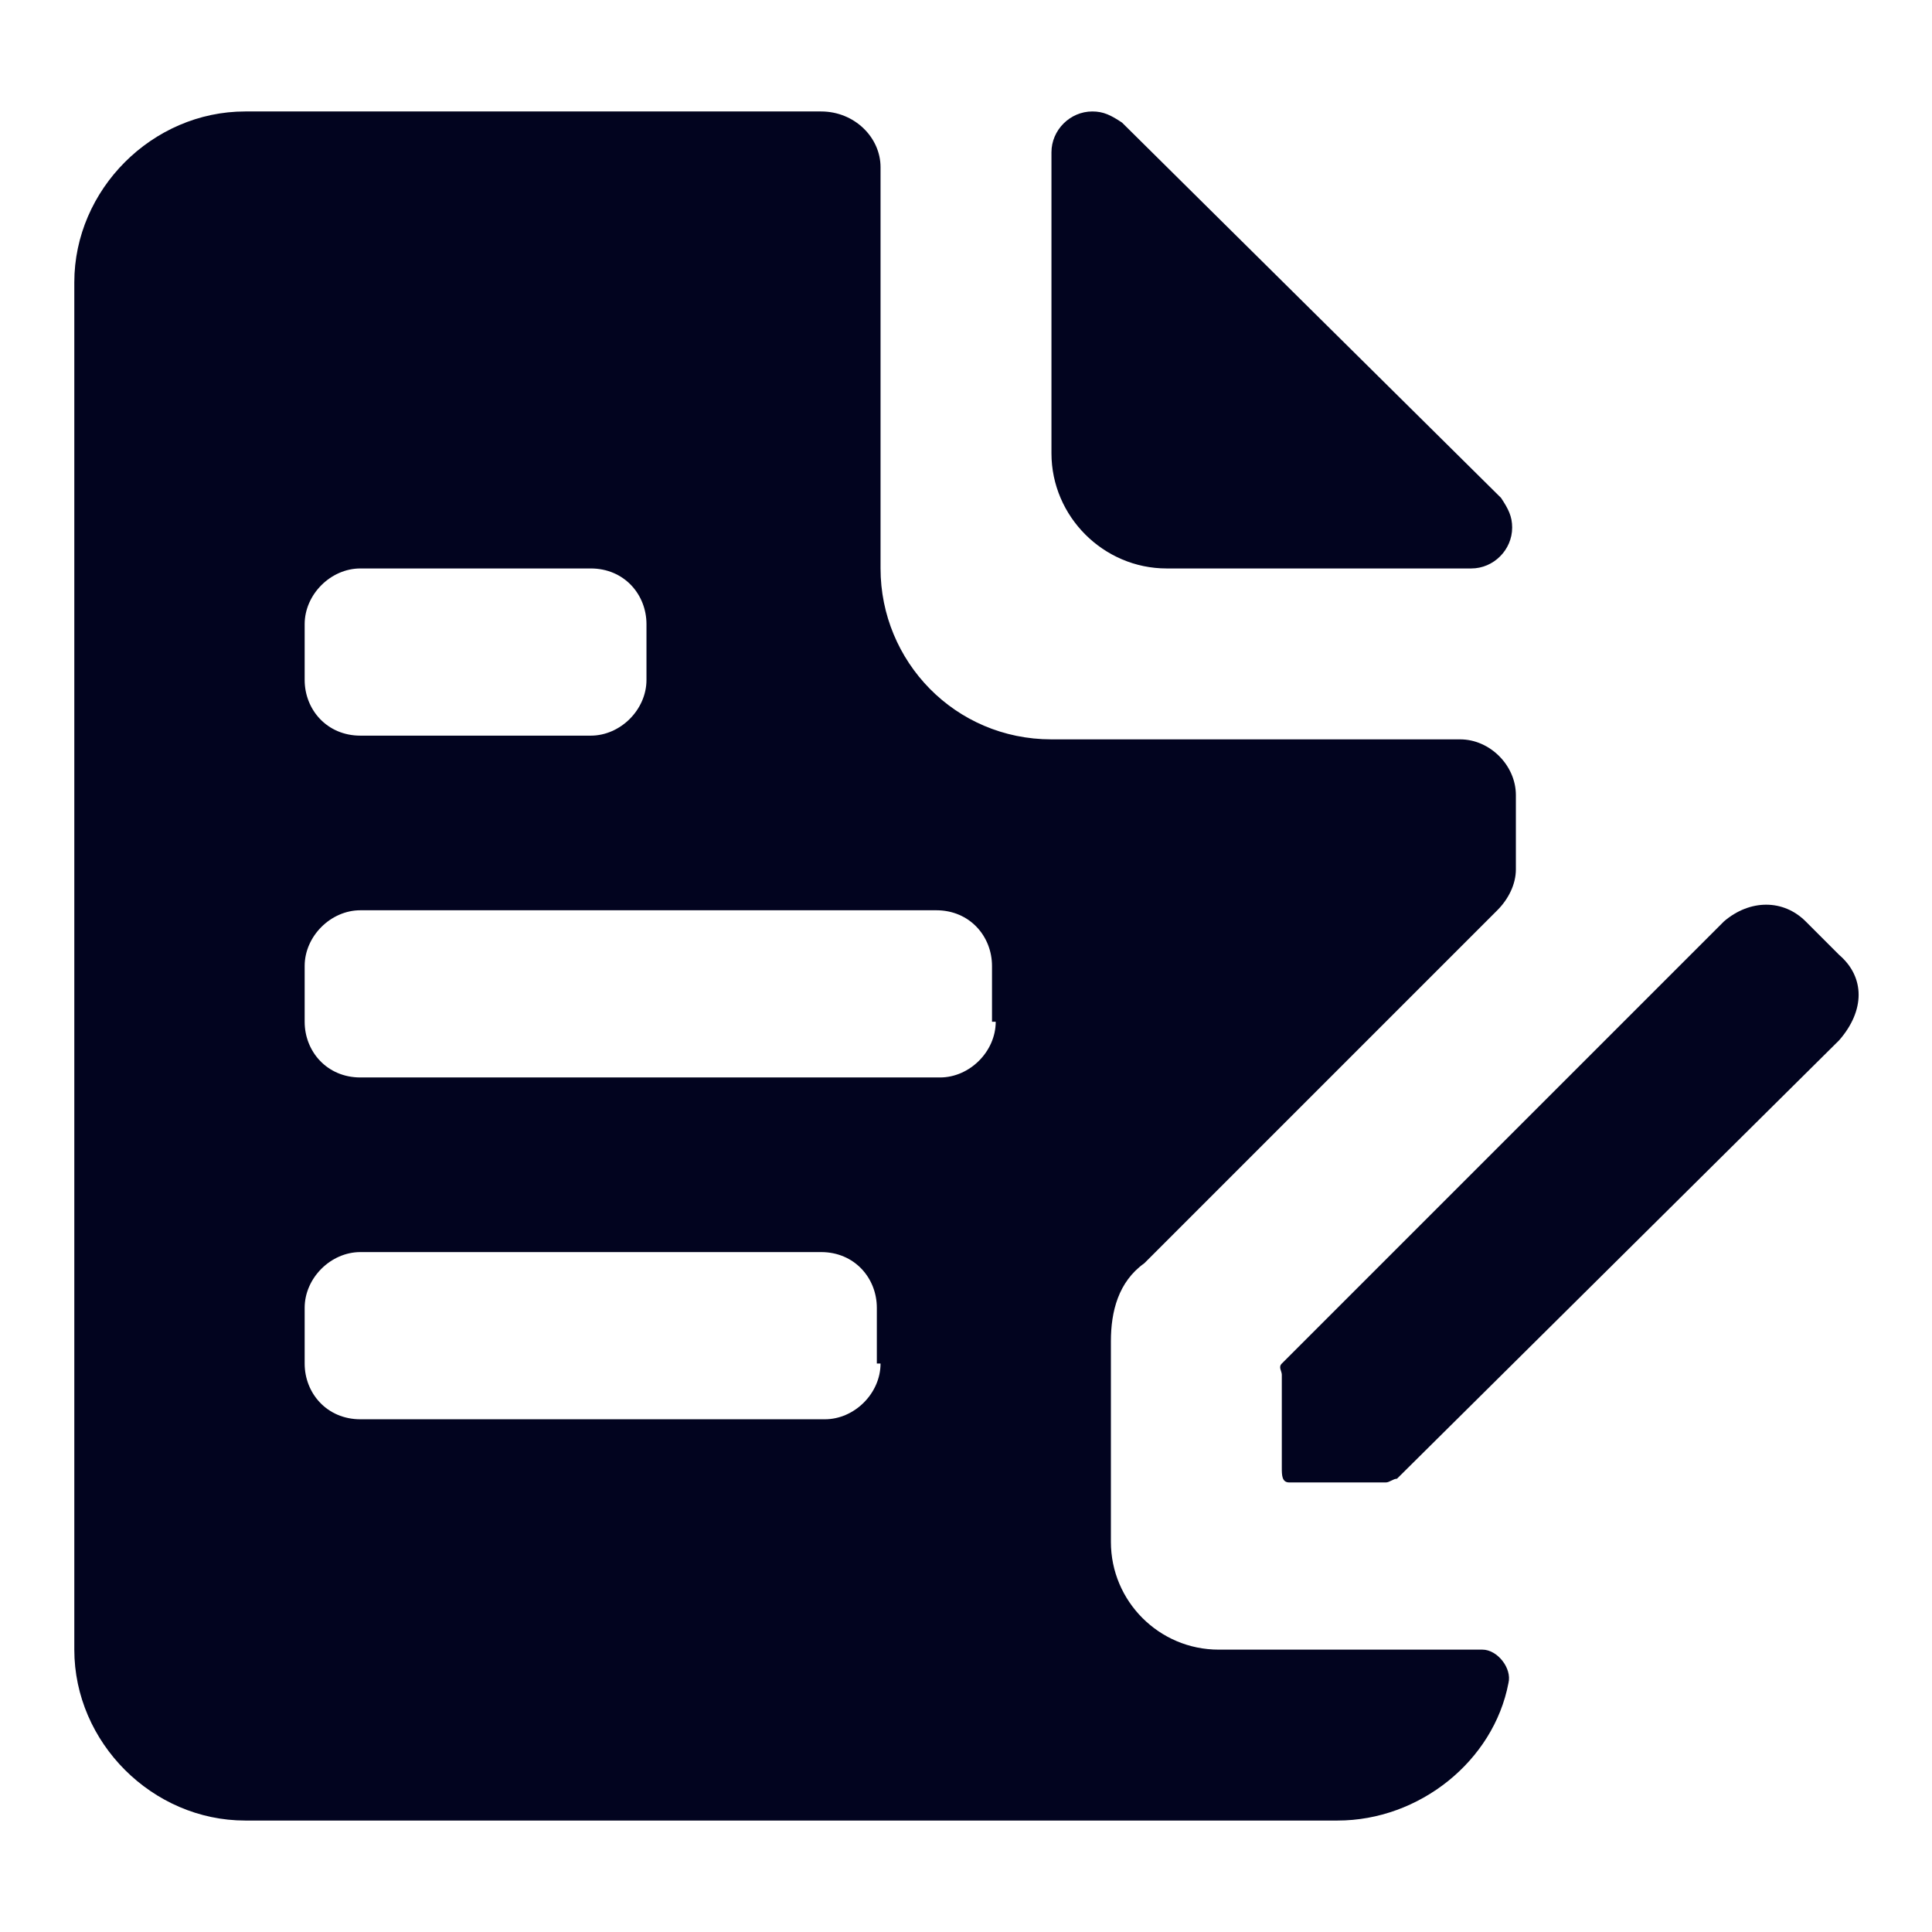
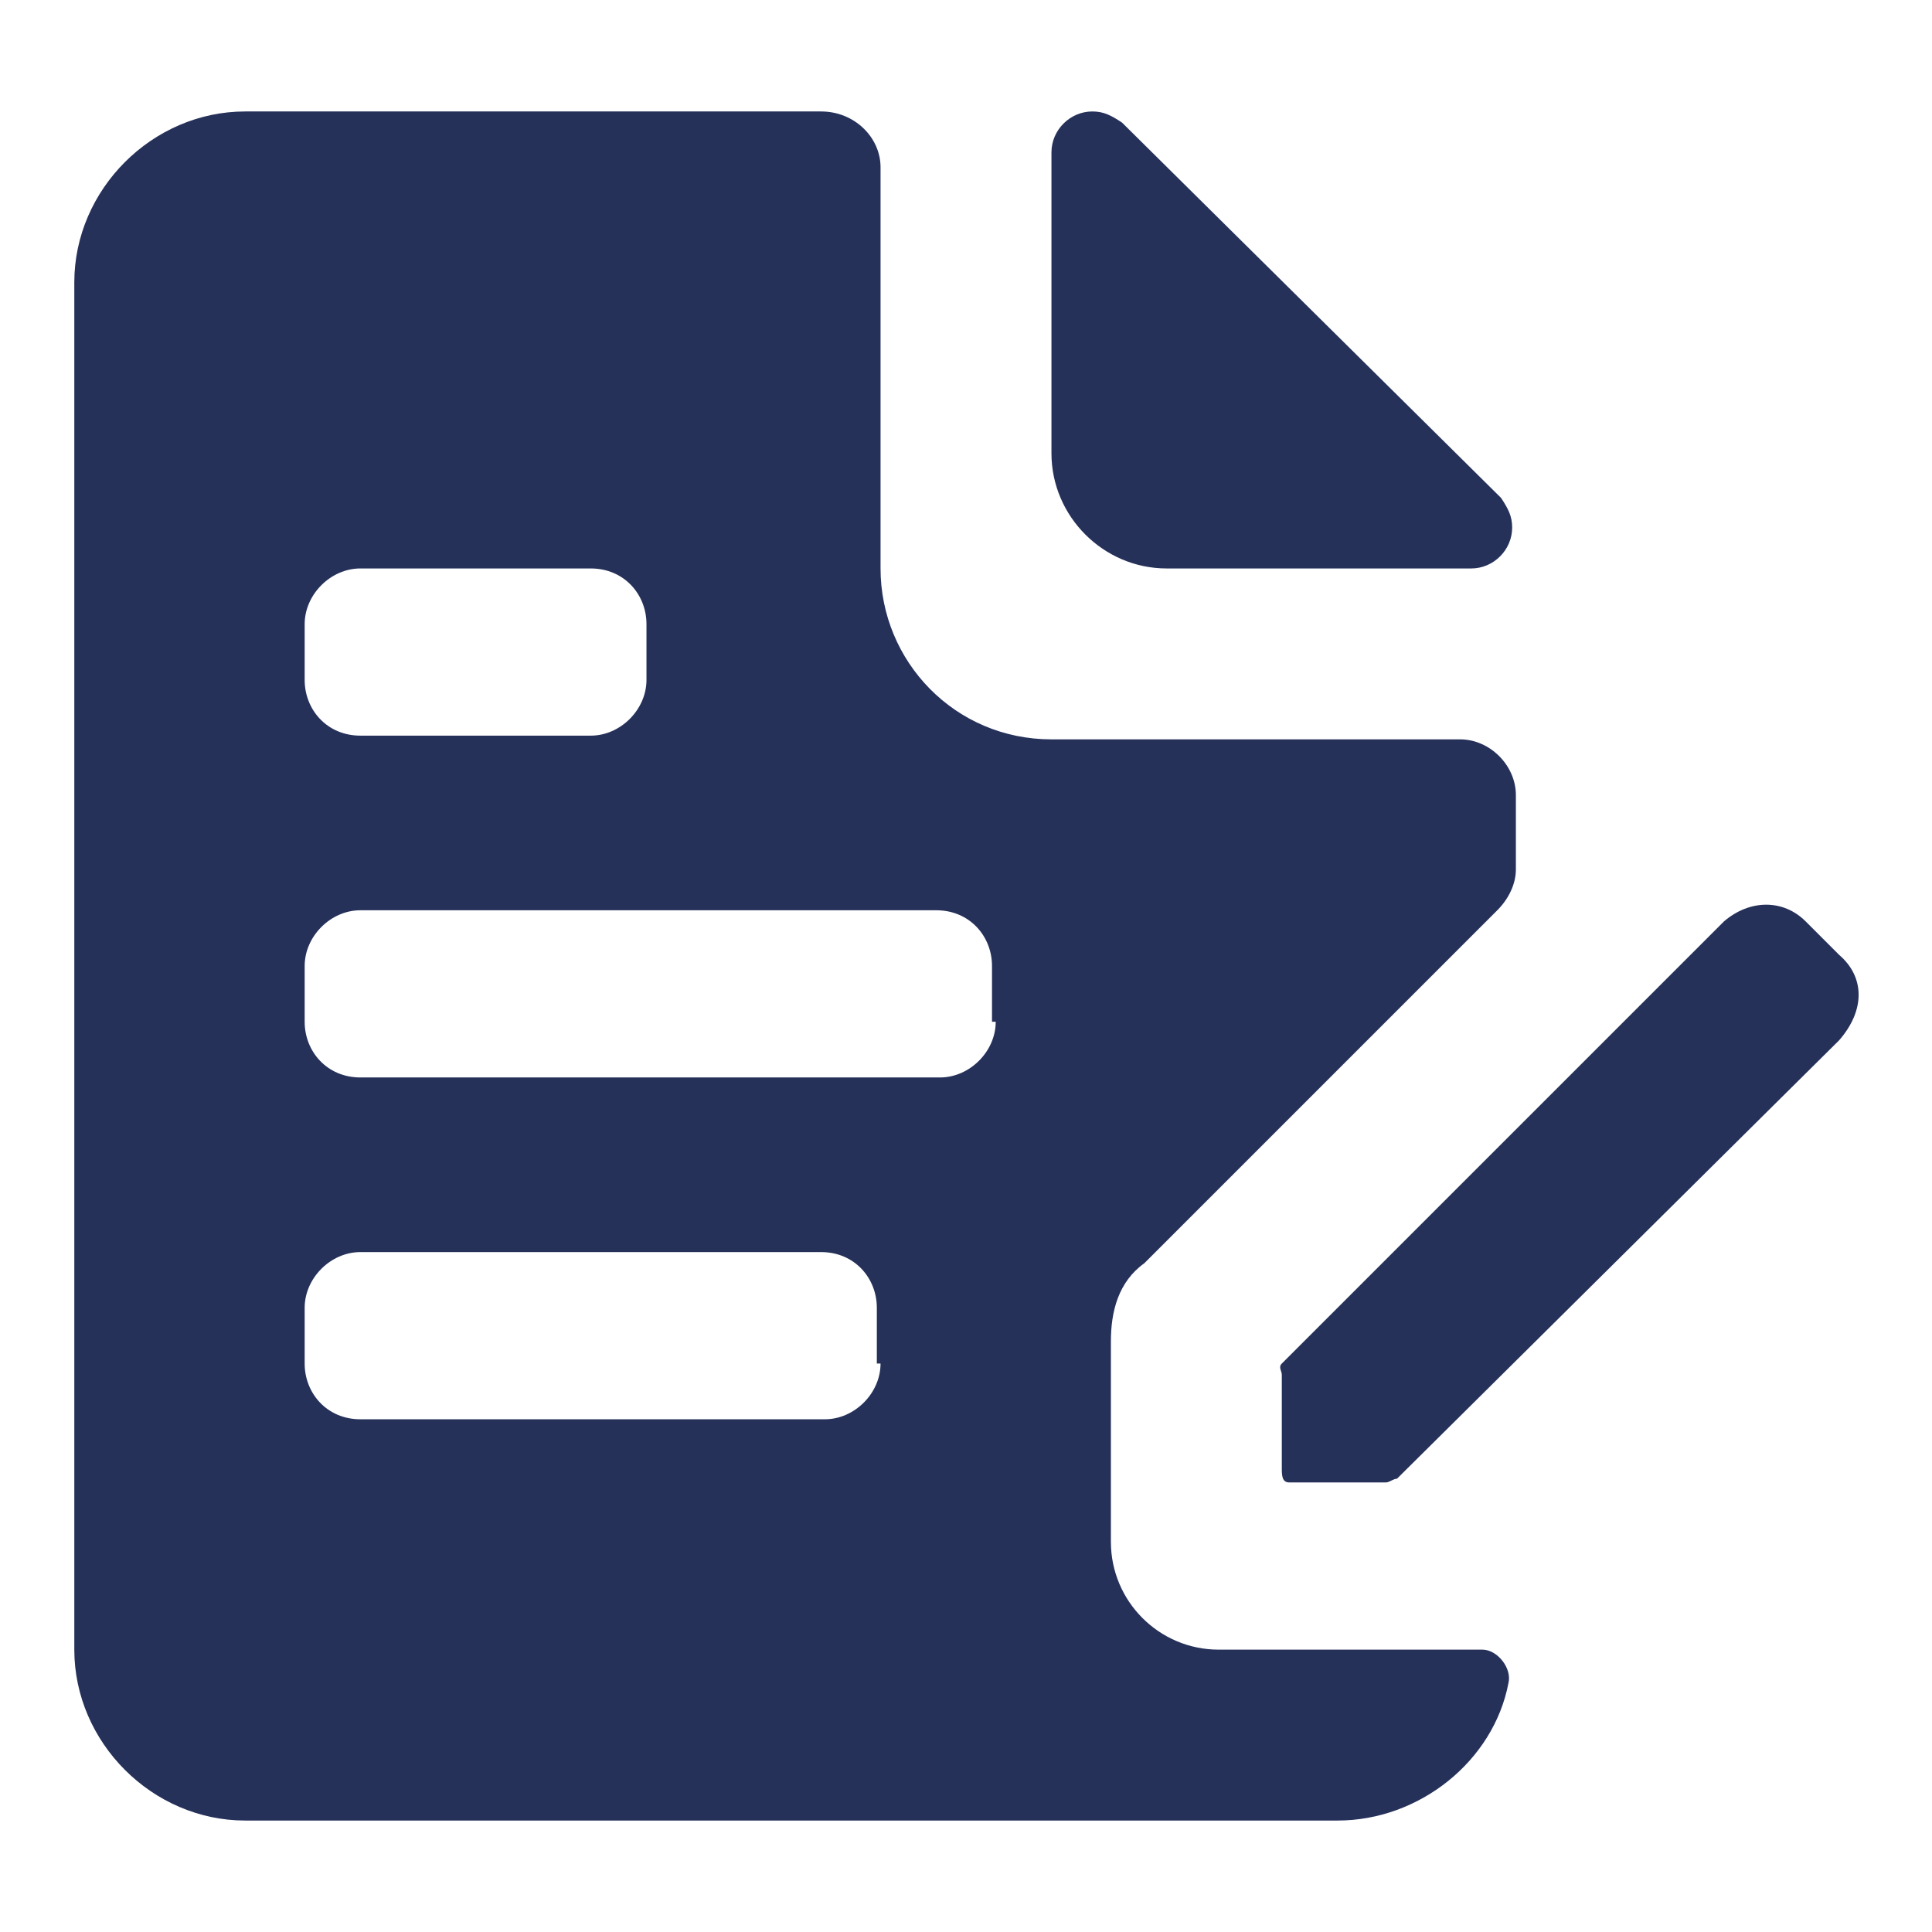
- <svg xmlns="http://www.w3.org/2000/svg" fill="#02041f" width="800px" height="800px" viewBox="0 0 52 52" enable-background="new 0 0 52 52" xml:space="preserve">
+ <svg xmlns="http://www.w3.org/2000/svg" fill="#253159" width="800px" height="800px" viewBox="0 0 52 52" enable-background="new 0 0 52 52" xml:space="preserve">
  <g>
    <path d="M31.4,15.3h8.2c0.6,0,1.1-0.5,1.1-1.1l0,0c0-0.3-0.1-0.5-0.3-0.8L30.2,3.3C29.9,3.1,29.7,3,29.4,3l0,0   c-0.6,0-1.1,0.5-1.1,1.1v8.1C28.3,13.9,29.7,15.3,31.4,15.3z" />
    <path d="M49.5,25.7l-0.9-0.9c-0.6-0.6-1.5-0.6-2.2,0L34.5,36.7c-0.1,0.1,0,0.2,0,0.3v2.5c0,0.2,0,0.4,0.2,0.4h2.6   c0.1,0,0.2-0.1,0.3-0.1L49.5,28C50.2,27.2,50.2,26.3,49.5,25.7z" />
    <path d="M39.9,44.4h-1.8h-3.6h-1.7c-1.6,0-2.9-1.3-2.9-2.9v-5.4c0-0.8,0.2-1.6,0.9-2.1l9.5-9.5   c0.3-0.3,0.5-0.7,0.5-1.1v-2c0-0.8-0.7-1.5-1.5-1.5H28.3c-2.6,0-4.6-2.1-4.6-4.6V4.5C23.7,3.7,23,3,22.1,3H6.6C4.1,3,2,5.1,2,7.6   v36.8C2,46.9,4.1,49,6.6,49h29.4c2.2,0,4.2-1.6,4.6-3.7C40.7,44.9,40.3,44.4,39.9,44.4z M8.2,16.8c0-0.8,0.7-1.5,1.5-1.5h6.2   c0.9,0,1.5,0.7,1.5,1.5v1.5c0,0.8-0.7,1.5-1.5,1.5H9.7c-0.9,0-1.5-0.7-1.5-1.5V16.8z M23.7,36.7c0,0.8-0.7,1.5-1.5,1.5H9.7   c-0.9,0-1.5-0.7-1.5-1.5v-1.5c0-0.8,0.7-1.5,1.5-1.5h12.4c0.9,0,1.5,0.7,1.5,1.5V36.7z M26.8,27.5c0,0.8-0.7,1.5-1.5,1.5H9.7   c-0.9,0-1.5-0.7-1.5-1.5V26c0-0.8,0.7-1.5,1.5-1.5h15.5c0.9,0,1.5,0.7,1.5,1.5V27.5z" />
  </g>
</svg>
